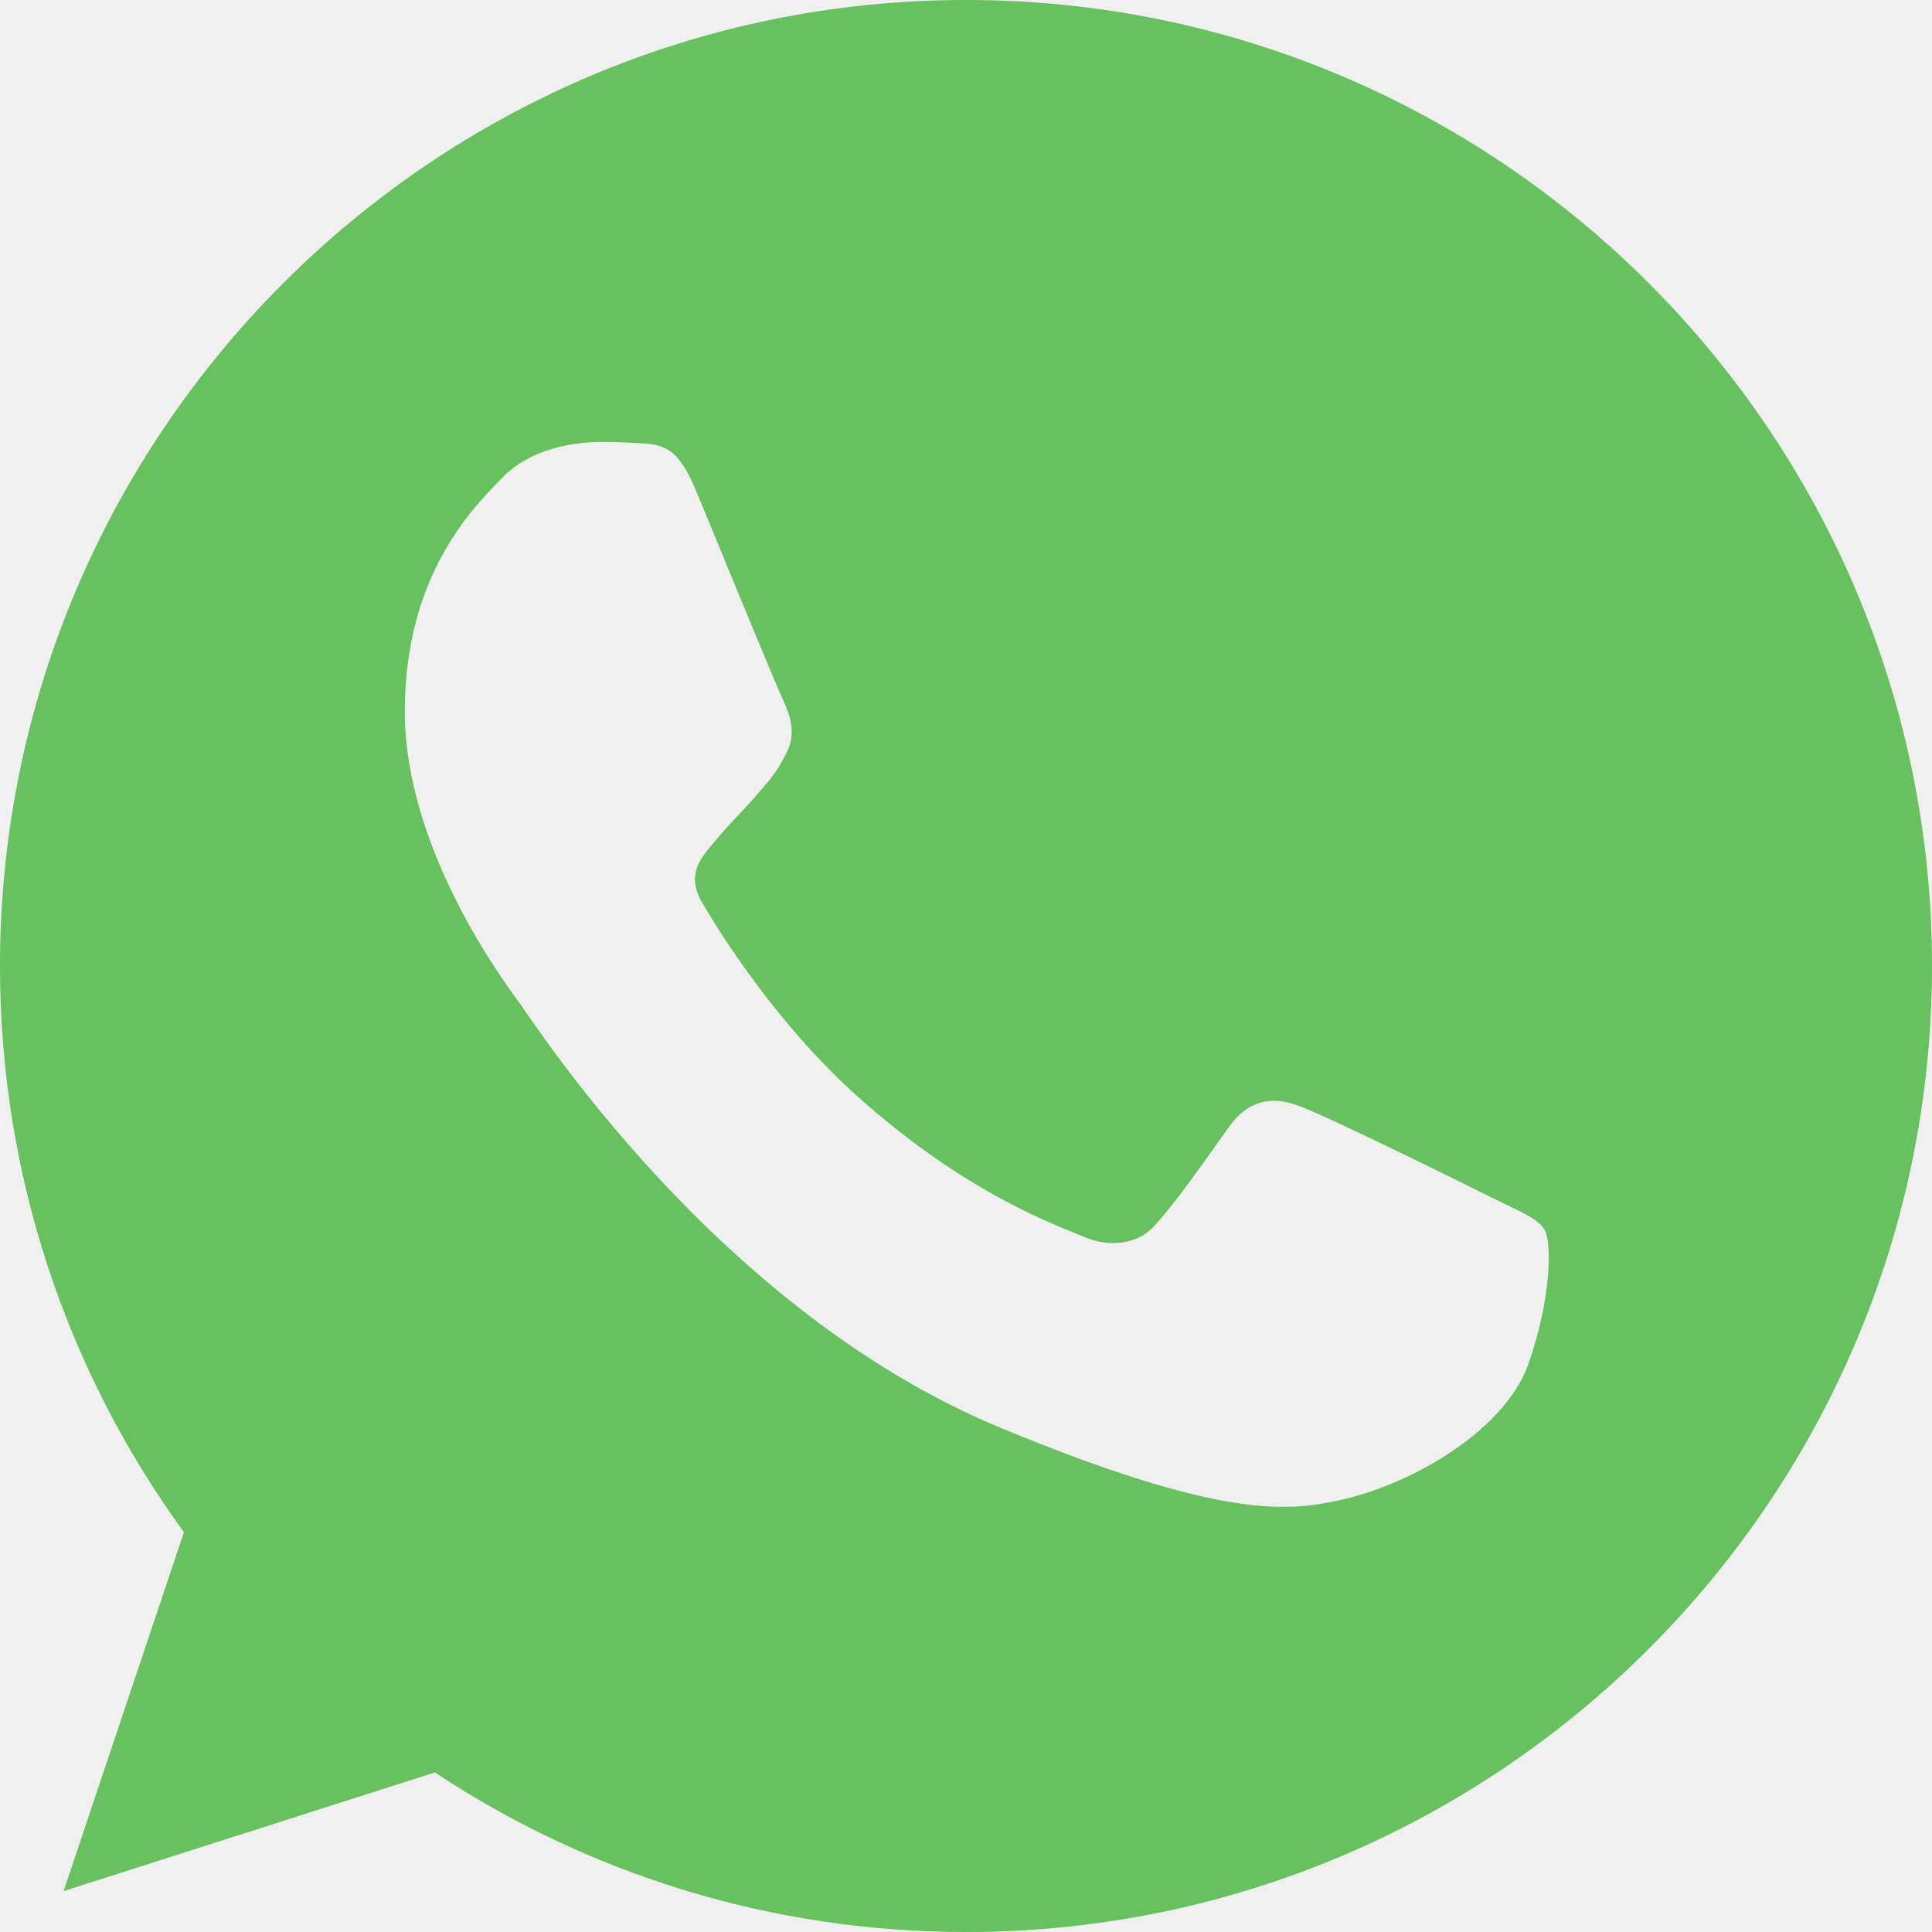
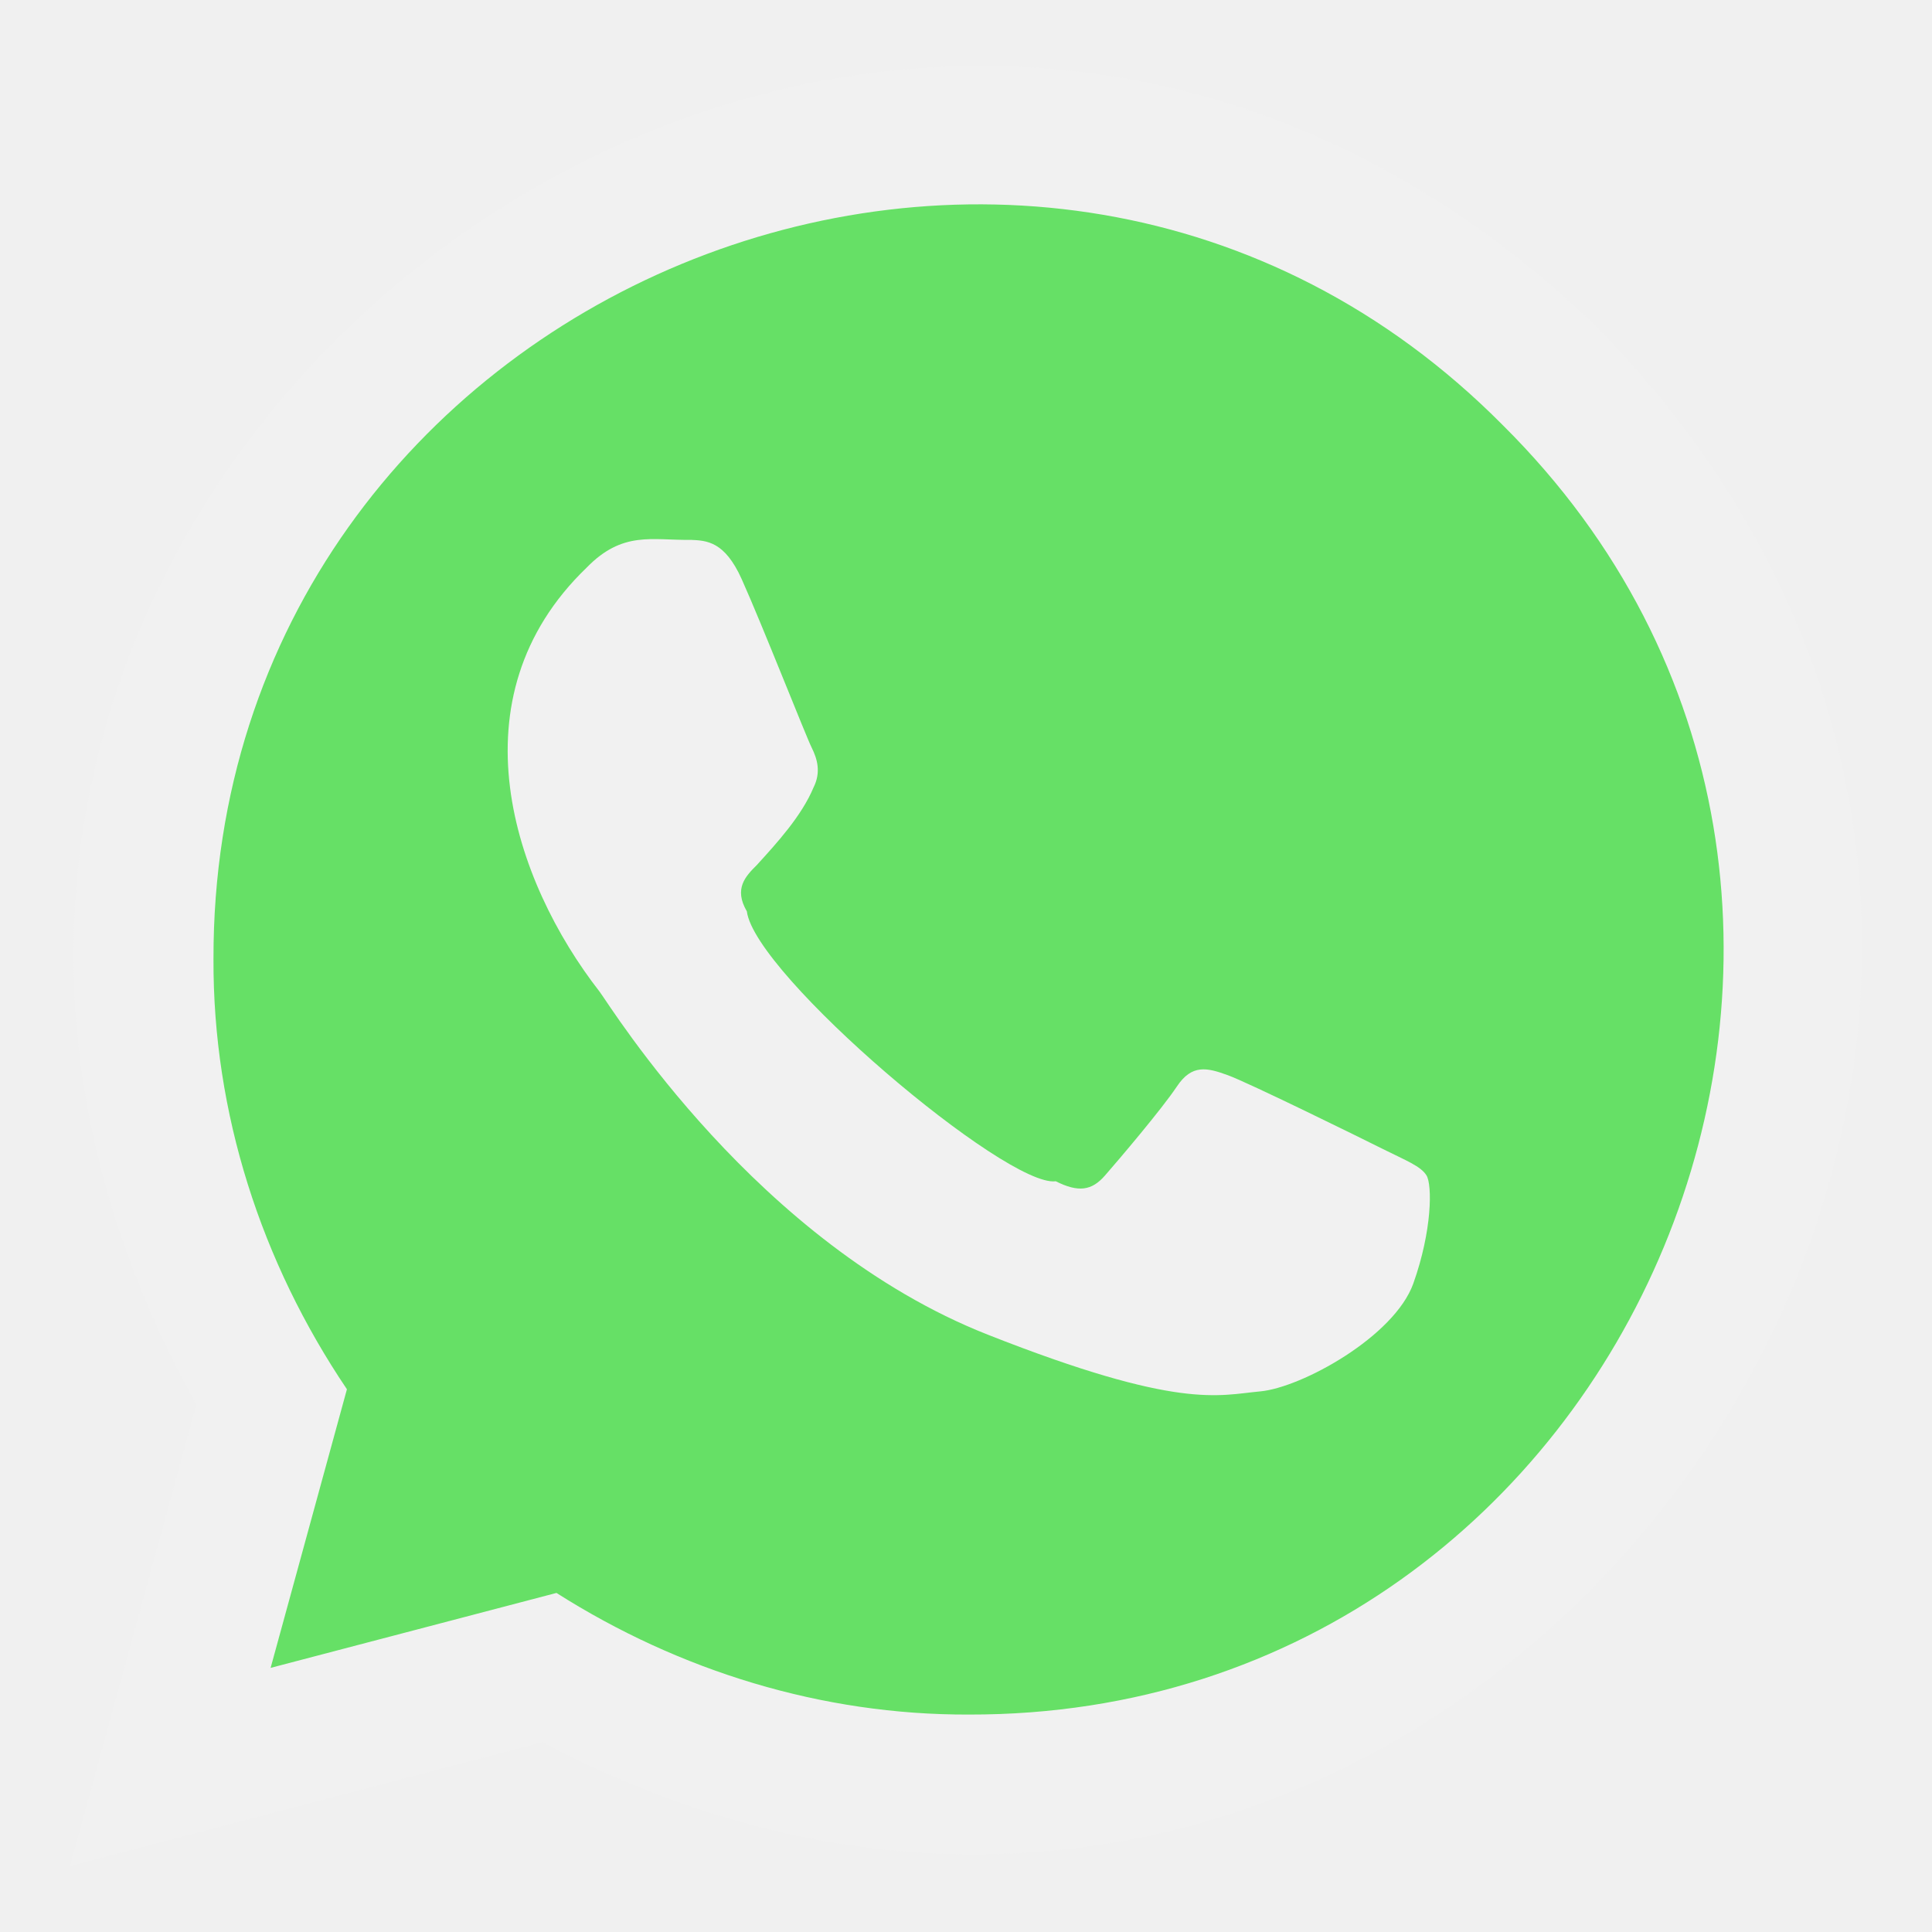
- <svg xmlns="http://www.w3.org/2000/svg" width="800px" height="800px" viewBox="0 0 48 48" version="1.1">
-   <defs>
- 
- </defs>
-   <g id="Icons" stroke="none" stroke-width="1" fill="none" fill-rule="evenodd">
-     <g id="Color-" transform="translate(-700, -360)" fill="#67C15E">
-       <path d="M723.993,360 C710.762,360 700,370.765 700,384 C700,389.248 701.693,394.116 704.57,398.067 L701.58,406.984 L710.804,404.036 C714.599,406.547 719.126,408 724.007,408 C737.238,408 748,397.234 748,384 C748,370.766 737.238,360 724.007,360 L723.993,360 L723.993,360 Z M717.293,372.191 C716.827,371.076 716.475,371.034 715.77,371.005 C715.53,370.991 715.262,370.978 714.966,370.978 C714.048,370.978 713.089,371.246 712.511,371.838 C711.806,372.558 710.057,374.236 710.057,377.679 C710.057,381.122 712.568,384.452 712.906,384.918 C713.259,385.383 717.801,392.55 724.853,395.471 C730.368,397.757 732.005,397.545 733.26,397.277 C735.094,396.882 737.393,395.527 737.971,393.891 C738.55,392.254 738.55,390.857 738.38,390.561 C738.211,390.265 737.745,390.096 737.04,389.743 C736.335,389.39 732.907,387.697 732.258,387.471 C731.624,387.231 731.017,387.316 730.538,387.993 C729.861,388.939 729.198,389.898 728.662,390.476 C728.239,390.928 727.547,390.985 726.969,390.744 C726.193,390.42 724.021,389.658 721.341,387.273 C719.267,385.425 717.857,383.126 717.448,382.434 C717.039,381.729 717.406,381.32 717.73,380.939 C718.083,380.501 718.421,380.191 718.774,379.782 C719.126,379.373 719.324,379.161 719.55,378.681 C719.79,378.216 719.62,377.736 719.451,377.383 C719.282,377.03 717.871,373.587 717.293,372.191 Z" id="Whatsapp">
- 
- </path>
+ <svg xmlns="http://www.w3.org/2000/svg" width="800px" height="800px" viewBox="0 0 100 100" version="1.1" xml:space="preserve">
+   <style type="text/css">
+ 	.st0{fill:#FFFFFF;}
+ 	.st1{fill:#F5BB41;}
+ 	.st2{fill:#2167D1;}
+ 	.st3{fill:#3D84F3;}
+ 	.st4{fill:#4CA853;}
+ 	.st5{fill:#398039;}
+ 	.st6{fill:#D74F3F;}
+ 	.st7{fill:#D43C89;}
+ 	.st8{fill:#B2005F;}
+ 	.st9{fill:none;stroke:#000000;stroke-width:3;stroke-linecap:round;stroke-linejoin:round;stroke-miterlimit:10;}
+ 	
+ 		.st10{fill-rule:evenodd;clip-rule:evenodd;fill:none;stroke:#000000;stroke-width:3;stroke-linecap:round;stroke-linejoin:round;stroke-miterlimit:10;}
+ 	
+ 		.st11{fill-rule:evenodd;clip-rule:evenodd;fill:none;stroke:#040404;stroke-width:3;stroke-linecap:round;stroke-linejoin:round;stroke-miterlimit:10;}
+ 	.st12{fill-rule:evenodd;clip-rule:evenodd;}
+ 	.st13{fill-rule:evenodd;clip-rule:evenodd;fill:#040404;}
+ 	.st14{fill:url(#SVGID_1_);}
+ 	.st15{fill:url(#SVGID_2_);}
+ 	.st16{fill:url(#SVGID_3_);}
+ 	.st17{fill:url(#SVGID_4_);}
+ 	.st18{fill:url(#SVGID_5_);}
+ 	.st19{fill:url(#SVGID_6_);}
+ 	.st20{fill:url(#SVGID_7_);}
+ 	.st21{fill:url(#SVGID_8_);}
+ 	.st22{fill:url(#SVGID_9_);}
+ 	.st23{fill:url(#SVGID_10_);}
+ 	.st24{fill:url(#SVGID_11_);}
+ 	.st25{fill:url(#SVGID_12_);}
+ 	.st26{fill:url(#SVGID_13_);}
+ 	.st27{fill:url(#SVGID_14_);}
+ 	.st28{fill:url(#SVGID_15_);}
+ 	.st29{fill:url(#SVGID_16_);}
+ 	.st30{fill:url(#SVGID_17_);}
+ 	.st31{fill:url(#SVGID_18_);}
+ 	.st32{fill:url(#SVGID_19_);}
+ 	.st33{fill:url(#SVGID_20_);}
+ 	.st34{fill:url(#SVGID_21_);}
+ 	.st35{fill:url(#SVGID_22_);}
+ 	.st36{fill:url(#SVGID_23_);}
+ 	.st37{fill:url(#SVGID_24_);}
+ 	.st38{fill:url(#SVGID_25_);}
+ 	.st39{fill:url(#SVGID_26_);}
+ 	.st40{fill:url(#SVGID_27_);}
+ 	.st41{fill:url(#SVGID_28_);}
+ 	.st42{fill:url(#SVGID_29_);}
+ 	.st43{fill:url(#SVGID_30_);}
+ 	.st44{fill:url(#SVGID_31_);}
+ 	.st45{fill:url(#SVGID_32_);}
+ 	.st46{fill:url(#SVGID_33_);}
+ 	.st47{fill:url(#SVGID_34_);}
+ 	.st48{fill:url(#SVGID_35_);}
+ 	.st49{fill:url(#SVGID_36_);}
+ 	.st50{fill:url(#SVGID_37_);}
+ 	.st51{fill:url(#SVGID_38_);}
+ 	.st52{fill:url(#SVGID_39_);}
+ 	.st53{fill:url(#SVGID_40_);}
+ 	.st54{fill:url(#SVGID_41_);}
+ 	.st55{fill:url(#SVGID_42_);}
+ 	.st56{fill:url(#SVGID_43_);}
+ 	.st57{fill:url(#SVGID_44_);}
+ 	.st58{fill:url(#SVGID_45_);}
+ 	.st59{fill:#040404;}
+ 	.st60{fill:url(#SVGID_46_);}
+ 	.st61{fill:url(#SVGID_47_);}
+ 	.st62{fill:url(#SVGID_48_);}
+ 	.st63{fill:url(#SVGID_49_);}
+ 	.st64{fill:url(#SVGID_50_);}
+ 	.st65{fill:url(#SVGID_51_);}
+ 	.st66{fill:url(#SVGID_52_);}
+ 	.st67{fill:url(#SVGID_53_);}
+ 	.st68{fill:url(#SVGID_54_);}
+ 	.st69{fill:url(#SVGID_55_);}
+ 	.st70{fill:url(#SVGID_56_);}
+ 	.st71{fill:url(#SVGID_57_);}
+ 	.st72{fill:url(#SVGID_58_);}
+ 	.st73{fill:url(#SVGID_59_);}
+ 	.st74{fill:url(#SVGID_60_);}
+ 	.st75{fill:url(#SVGID_61_);}
+ 	.st76{fill:url(#SVGID_62_);}
+ 	.st77{fill:none;stroke:#000000;stroke-width:3;stroke-miterlimit:10;}
+ 	.st78{fill:none;stroke:#FFFFFF;stroke-miterlimit:10;}
+ 	.st79{fill:#4BC9FF;}
+ 	.st80{fill:#5500DD;}
+ 	.st81{fill:#FF3A00;}
+ 	.st82{fill:#E6162D;}
+ 	.st83{fill:#F1F1F1;}
+ 	.st84{fill:#FF9933;}
+ 	.st85{fill:#B92B27;}
+ 	.st86{fill:#00ACED;}
+ 	.st87{fill:#BD2125;}
+ 	.st88{fill:#1877F2;}
+ 	.st89{fill:#6665D2;}
+ 	.st90{fill:#CE3056;}
+ 	.st91{fill:#5BB381;}
+ 	.st92{fill:#61C3EC;}
+ 	.st93{fill:#E4B34B;}
+ 	.st94{fill:#181EF2;}
+ 	.st95{fill:#FF0000;}
+ 	.st96{fill:#FE466C;}
+ 	.st97{fill:#FA4778;}
+ 	.st98{fill:#FF7700;}
+ 	.st99{fill-rule:evenodd;clip-rule:evenodd;fill:#1F6BF6;}
+ 	.st100{fill:#520094;}
+ 	.st101{fill:#4477E8;}
+ 	.st102{fill:#3D1D1C;}
+ 	.st103{fill:#FFE812;}
+ 	.st104{fill:#344356;}
+ 	.st105{fill:#00CC76;}
+ 	.st106{fill-rule:evenodd;clip-rule:evenodd;fill:#345E90;}
+ 	.st107{fill:#1F65D8;}
+ 	.st108{fill:#EB3587;}
+ 	.st109{fill-rule:evenodd;clip-rule:evenodd;fill:#603A88;}
+ 	.st110{fill:#E3CE99;}
+ 	.st111{fill:#783AF9;}
+ 	.st112{fill:#FF515E;}
+ 	.st113{fill:#FF4906;}
+ 	.st114{fill:#503227;}
+ 	.st115{fill:#4C7BD9;}
+ 	.st116{fill:#69C9D0;}
+ 	.st117{fill:#1B92D1;}
+ 	.st118{fill:#EB4F4A;}
+ 	.st119{fill:#513728;}
+ 	.st120{fill:#FF6600;}
+ 	.st121{fill-rule:evenodd;clip-rule:evenodd;fill:#B61438;}
+ 	.st122{fill:#FFFC00;}
+ 	.st123{fill:#141414;}
+ 	.st124{fill:#94D137;}
+ 	.st125{fill-rule:evenodd;clip-rule:evenodd;fill:#F1F1F1;}
+ 	.st126{fill-rule:evenodd;clip-rule:evenodd;fill:#66E066;}
+ 	.st127{fill:#2D8CFF;}
+ 	.st128{fill:#F1A300;}
+ 	.st129{fill:#4BA2F2;}
+ 	.st130{fill:#1A5099;}
+ 	.st131{fill:#EE6060;}
+ 	.st132{fill-rule:evenodd;clip-rule:evenodd;fill:#F48120;}
+ 	.st133{fill:#222222;}
+ 	.st134{fill:url(#SVGID_63_);}
+ 	.st135{fill:#0077B5;}
+ 	.st136{fill:#FFCC00;}
+ 	.st137{fill:#EB3352;}
+ 	.st138{fill:#F9D265;}
+ 	.st139{fill:#F5B955;}
+ 	.st140{fill:#DD2A7B;}
+ 	.st141{fill:#66E066;}
+ 	.st142{fill:#EB4E00;}
+ 	.st143{fill:#FFC794;}
+ 	.st144{fill:#B5332A;}
+ 	.st145{fill:#4E85EB;}
+ 	.st146{fill:#58A45C;}
+ 	.st147{fill:#F2BC42;}
+ 	.st148{fill:#D85040;}
+ 	.st149{fill:#464EB8;}
+ 	.st150{fill:#7B83EB;}
+ </style>
+   <g id="Layer_1" />
+   <g id="Layer_2">
+     <g>
+       <g>
+         <path class="st125" d="M82.773,17.048c-38.434-37.321-98.728,8.848-72.606,55.645c-0.001,0-6.545,23.896-6.545,23.896     l24.455-6.412C74.864,114.914,119.655,54.965,82.773,17.048z" />
+         <path class="st126" d="M50.143,88.745c-7.593,0.027-14.974-2.253-21.34-6.295c0,0-14.796,3.879-14.796,3.879l3.95-14.421     c-4.438-6.577-6.941-14.291-6.907-22.275C10.98,15.084,53.475-2.531,77.796,22.018C102.312,46.358,84.702,88.821,50.143,88.745z" />
+         <path class="st125" d="M71.585,59.476c-1.175-0.588-6.953-3.431-8.03-3.823c-1.077-0.392-1.861-0.588-2.644,0.589     c-0.784,1.176-3.034,3.822-3.72,4.605c-0.685,0.785-1.371,0.883-2.546,0.295c-2.539,0.339-15.564-10.676-15.988-13.97     c-0.685-1.175-0.073-1.812,0.516-2.398c1.023-1.123,2.318-2.535,2.937-4.018c0.392-0.785,0.196-1.471-0.098-2.059     c-0.294-0.588-2.578-6.4-3.623-8.723c-0.88-1.957-1.807-1.996-2.644-2.031c-1.983,0.031-3.518-0.484-5.386,1.443     c-7.004,6.741-3.792,16.214,0.685,21.955c0.587,0.784,8.13,13.028,20.075,17.738c9.927,3.915,11.947,3.136,14.102,2.94     c2.155-0.196,6.953-2.842,7.932-5.586c0.979-2.744,0.979-5.096,0.686-5.587C73.544,60.358,72.76,60.064,71.585,59.476z" />
+       </g>
    </g>
  </g>
</svg>
